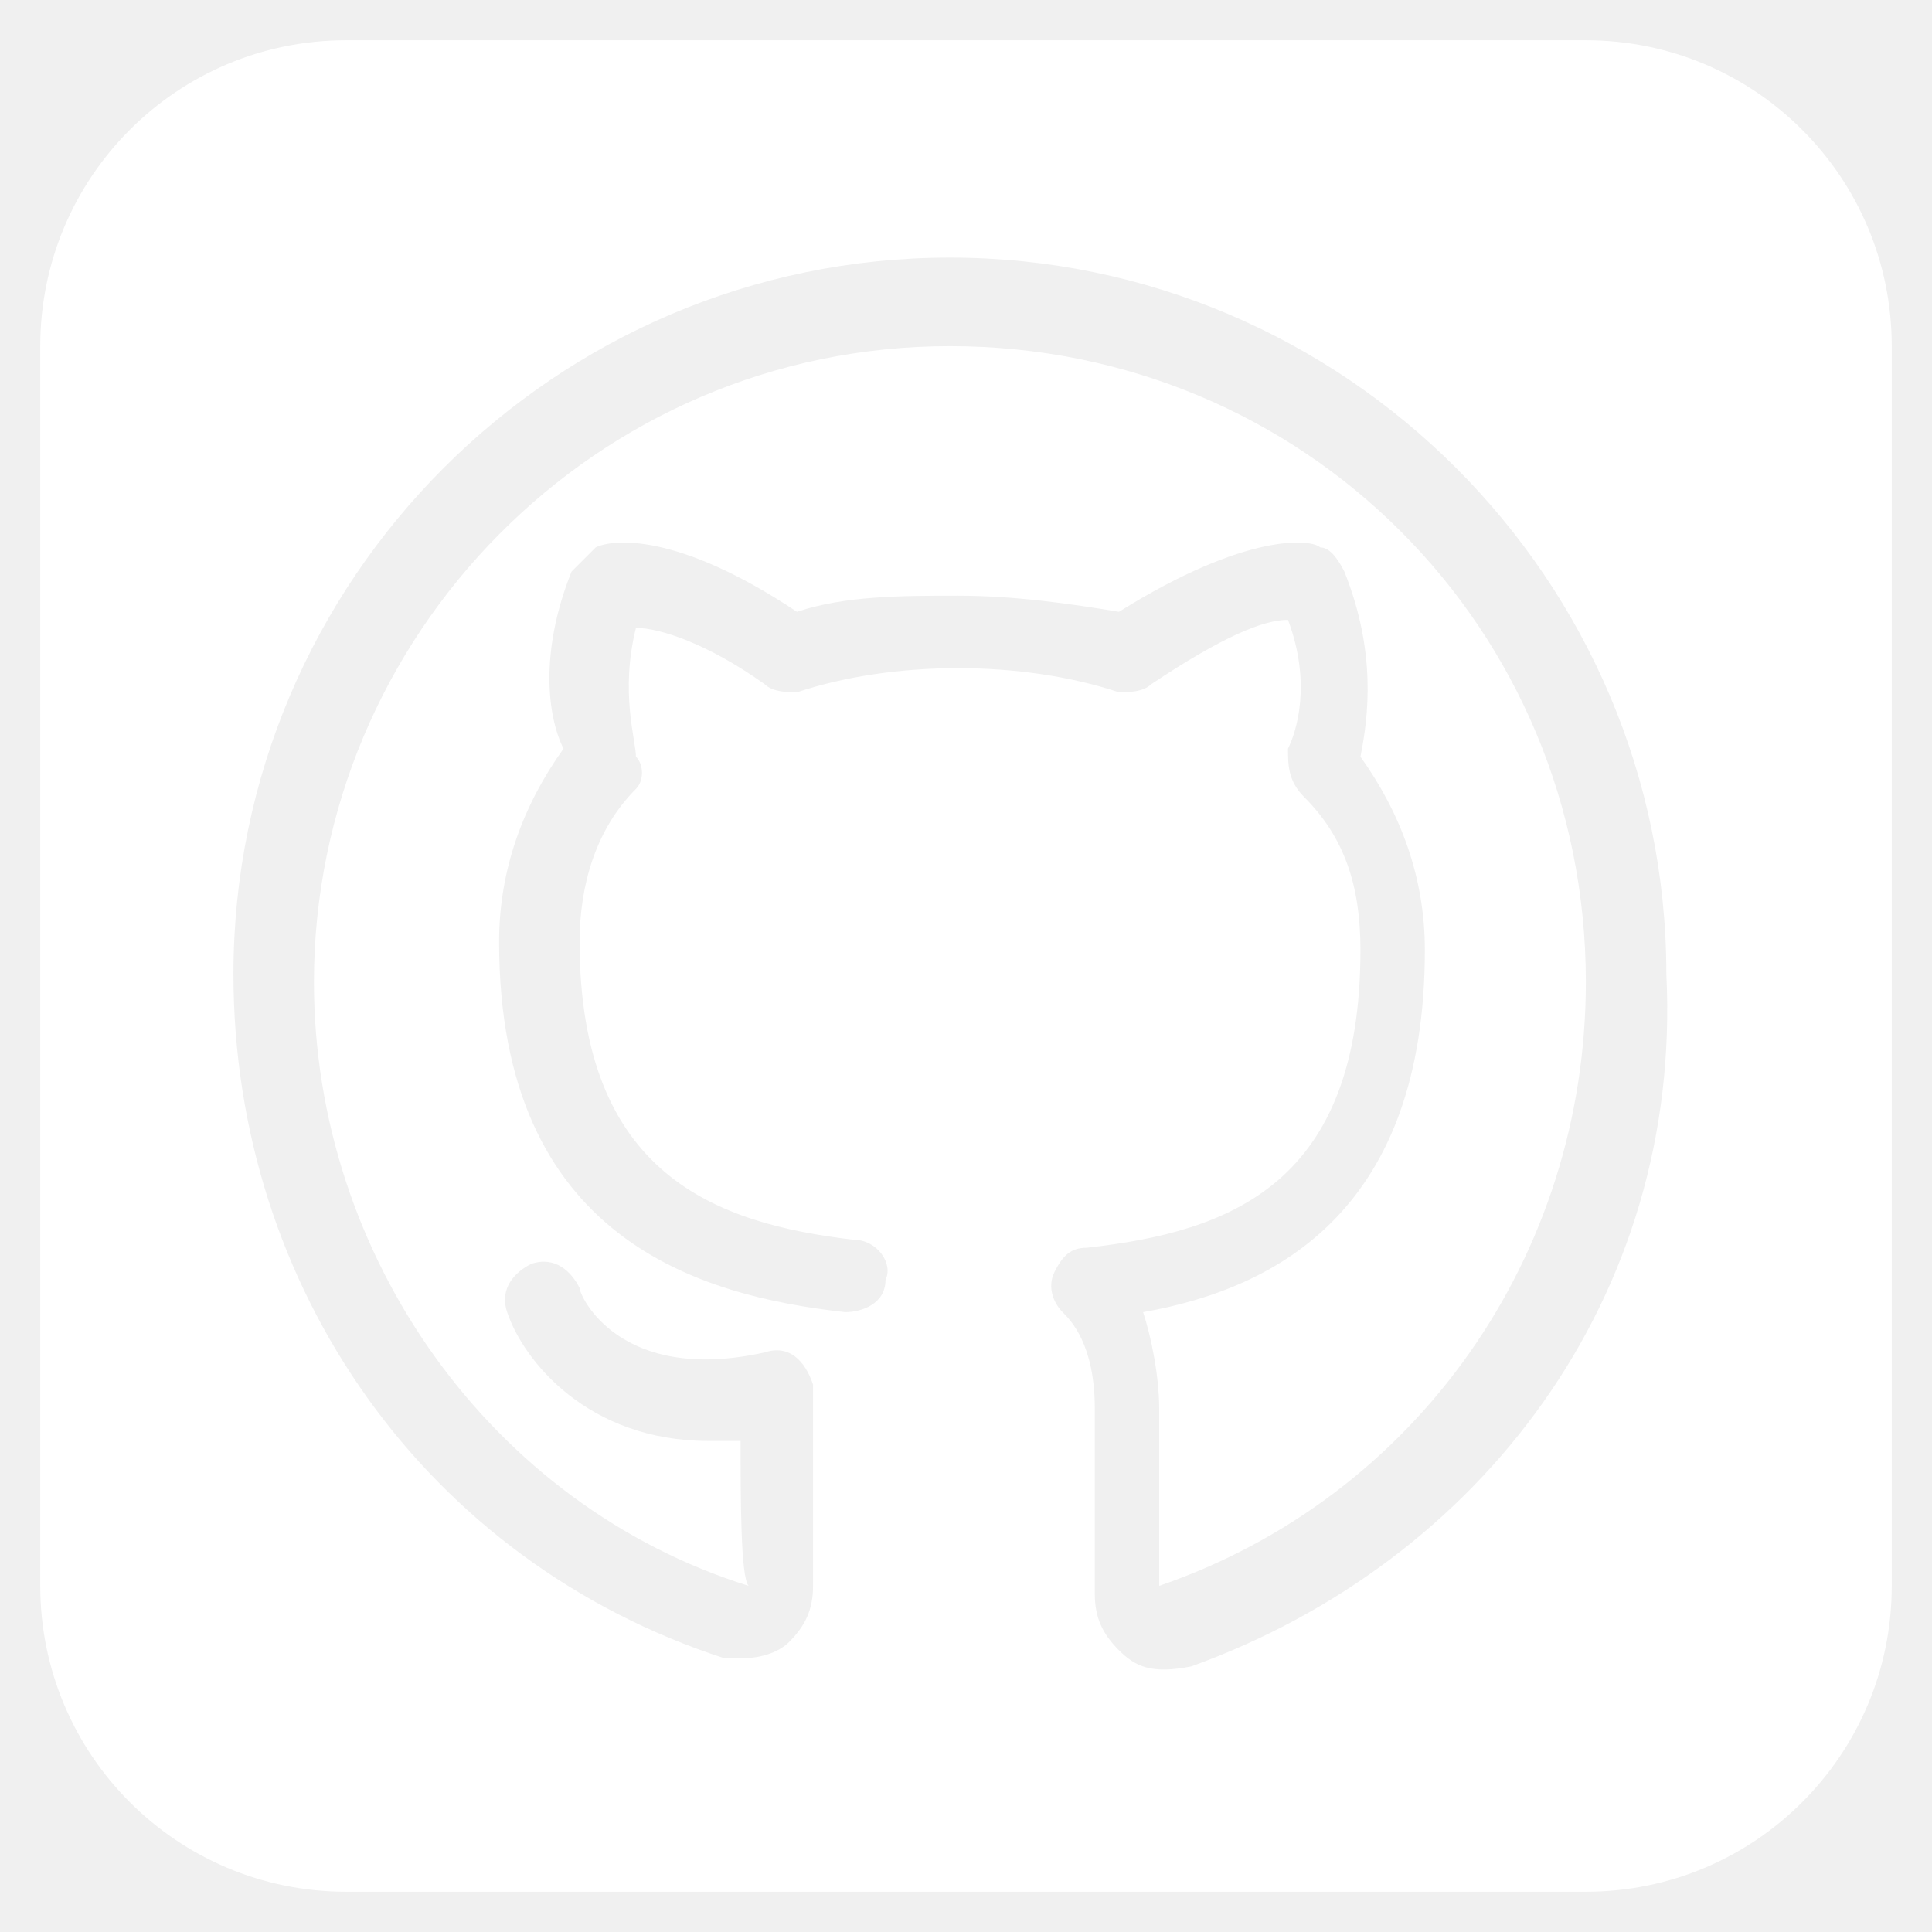
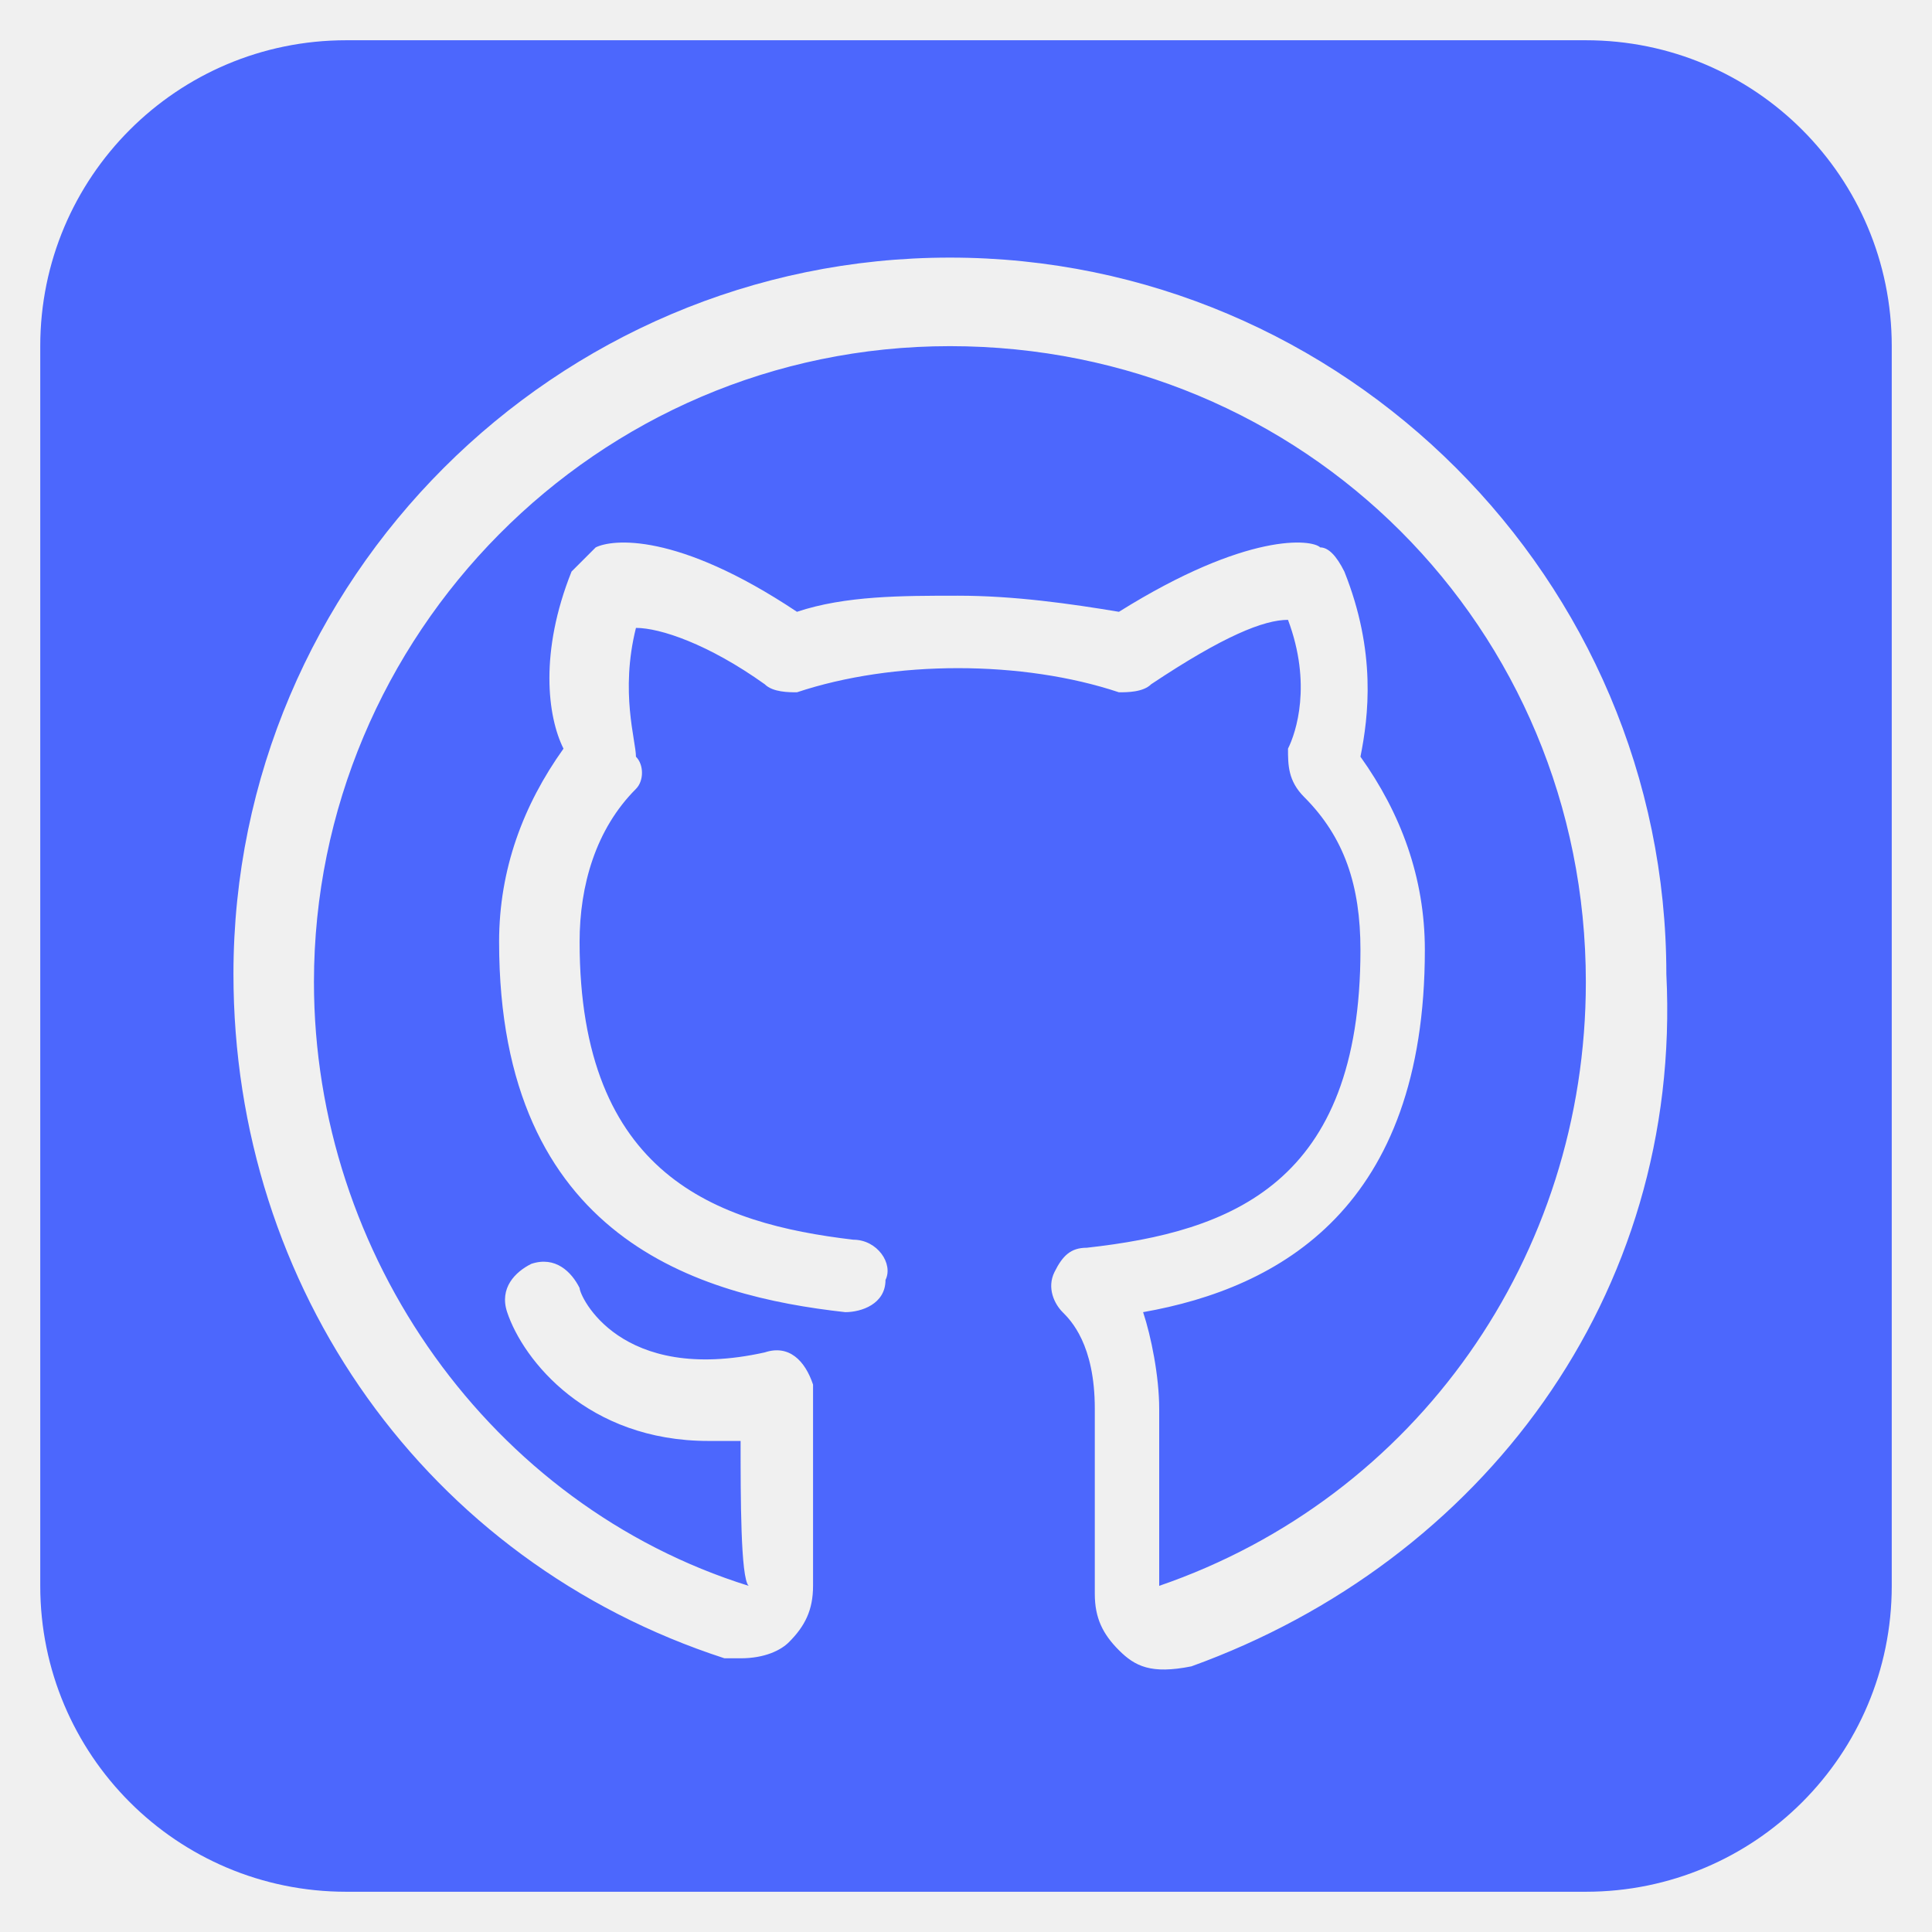
<svg xmlns="http://www.w3.org/2000/svg" enable-background="new 0 0 24 24" height="24" viewBox="0 0 24 24" width="24">
-   <path d="m19.7.5h-15.4c-2.1 0-3.8 1.7-3.8 3.8v15.4c0 2.1 1.7 3.8 3.8 3.8h15.4c2.1 0 3.8-1.7 3.8-3.8v-15.4c0-2.1-1.7-3.8-3.8-3.8zm-4.9 20.2c-.5.1-.7 0-.9-.2s-.3-.4-.3-.7v-.5c0-.4 0-1.1 0-1.8 0-.8-.3-1.1-.4-1.2s-.2-.3-.1-.5.2-.3.4-.3c1.8-.2 3.4-.8 3.4-3.7 0-.8-.2-1.4-.7-1.9-.2-.2-.2-.4-.2-.6.1-.2.3-.8 0-1.6-.3 0-.8.2-1.7.8-.1.1-.3.1-.4.1-.6-.2-1.3-.3-2-.3s-1.4.1-2 .3c-.1 0-.3 0-.4-.1-.7-.5-1.3-.7-1.6-.7-.2.8 0 1.4 0 1.6.1.1.1.3 0 .4-.5.5-.7 1.2-.7 1.9 0 2.9 1.7 3.5 3.4 3.7.3 0 .5.3.4.5 0 .3-.3.4-.5.4-1.8-.2-4.3-.9-4.3-4.6 0-.9.3-1.7.8-2.4-.2-.4-.3-1.2.1-2.2.1-.1.2-.2.3-.3.2-.1 1-.2 2.5.8.6-.2 1.3-.2 2-.2s1.4.1 2 .2c1.6-1 2.4-.9 2.5-.8.1 0 .2.1.3.3.4 1 .3 1.8.2 2.3.5.7.8 1.5.8 2.4 0 3.2-1.8 4.2-3.5 4.5.1.3.2.8.2 1.2v1.8.4c3.2-1.1 5.3-4.1 5.3-7.5 0-4.4-3.5-7.9-7.9-7.9s-7.9 3.6-7.9 7.9c0 3.4 2.2 6.5 5.4 7.5-.1-.1-.1-1.1-.1-1.8-.1 0-.2 0-.4 0-1.5 0-2.3-1-2.5-1.6-.1-.3.1-.5.3-.6.3-.1.5.1.6.3 0 .1.5 1.2 2.3.8.3-.1.5.1.6.4v.2.1 2.2c0 .3-.1.5-.3.7-.1.1-.3.2-.6.2-.1 0-.1 0-.2 0-3.7-1.2-6.1-4.6-6.1-8.5 0-4.9 4-8.9 8.9-8.9s8.9 4 8.9 8.9c.2 4-2.3 7.3-5.9 8.6z" fill="#fff" />
+   <path d="m19.7.5h-15.4c-2.1 0-3.8 1.7-3.8 3.8v15.4c0 2.1 1.7 3.8 3.8 3.8h15.4c2.1 0 3.8-1.7 3.8-3.8v-15.4c0-2.1-1.7-3.8-3.8-3.8zm-4.9 20.2c-.5.1-.7 0-.9-.2s-.3-.4-.3-.7v-.5c0-.4 0-1.1 0-1.8 0-.8-.3-1.1-.4-1.2s-.2-.3-.1-.5.2-.3.4-.3c1.8-.2 3.4-.8 3.4-3.7 0-.8-.2-1.4-.7-1.9-.2-.2-.2-.4-.2-.6.1-.2.3-.8 0-1.6-.3 0-.8.2-1.7.8-.1.1-.3.1-.4.1-.6-.2-1.3-.3-2-.3s-1.4.1-2 .3c-.1 0-.3 0-.4-.1-.7-.5-1.3-.7-1.6-.7-.2.8 0 1.4 0 1.6.1.1.1.3 0 .4-.5.5-.7 1.2-.7 1.9 0 2.9 1.7 3.5 3.4 3.7.3 0 .5.3.4.5 0 .3-.3.4-.5.4-1.8-.2-4.3-.9-4.3-4.6 0-.9.3-1.7.8-2.4-.2-.4-.3-1.2.1-2.2.1-.1.2-.2.3-.3.2-.1 1-.2 2.5.8.6-.2 1.3-.2 2-.2s1.4.1 2 .2c1.6-1 2.4-.9 2.5-.8.1 0 .2.1.3.3.4 1 .3 1.8.2 2.3.5.7.8 1.5.8 2.4 0 3.2-1.8 4.2-3.5 4.5.1.3.2.8.2 1.2v1.8.4c3.2-1.1 5.3-4.1 5.3-7.5 0-4.4-3.5-7.9-7.9-7.9s-7.9 3.6-7.9 7.9c0 3.4 2.2 6.5 5.4 7.5-.1-.1-.1-1.1-.1-1.8-.1 0-.2 0-.4 0-1.5 0-2.3-1-2.5-1.6-.1-.3.1-.5.3-.6.3-.1.5.1.6.3 0 .1.5 1.2 2.3.8.3-.1.5.1.6.4v.2.1 2.2c0 .3-.1.5-.3.7-.1.1-.3.2-.6.2-.1 0-.1 0-.2 0-3.7-1.2-6.1-4.6-6.1-8.5 0-4.9 4-8.9 8.9-8.9s8.9 4 8.9 8.9c.2 4-2.3 7.3-5.9 8.6z" fill="#4c67fd" />
</svg>
